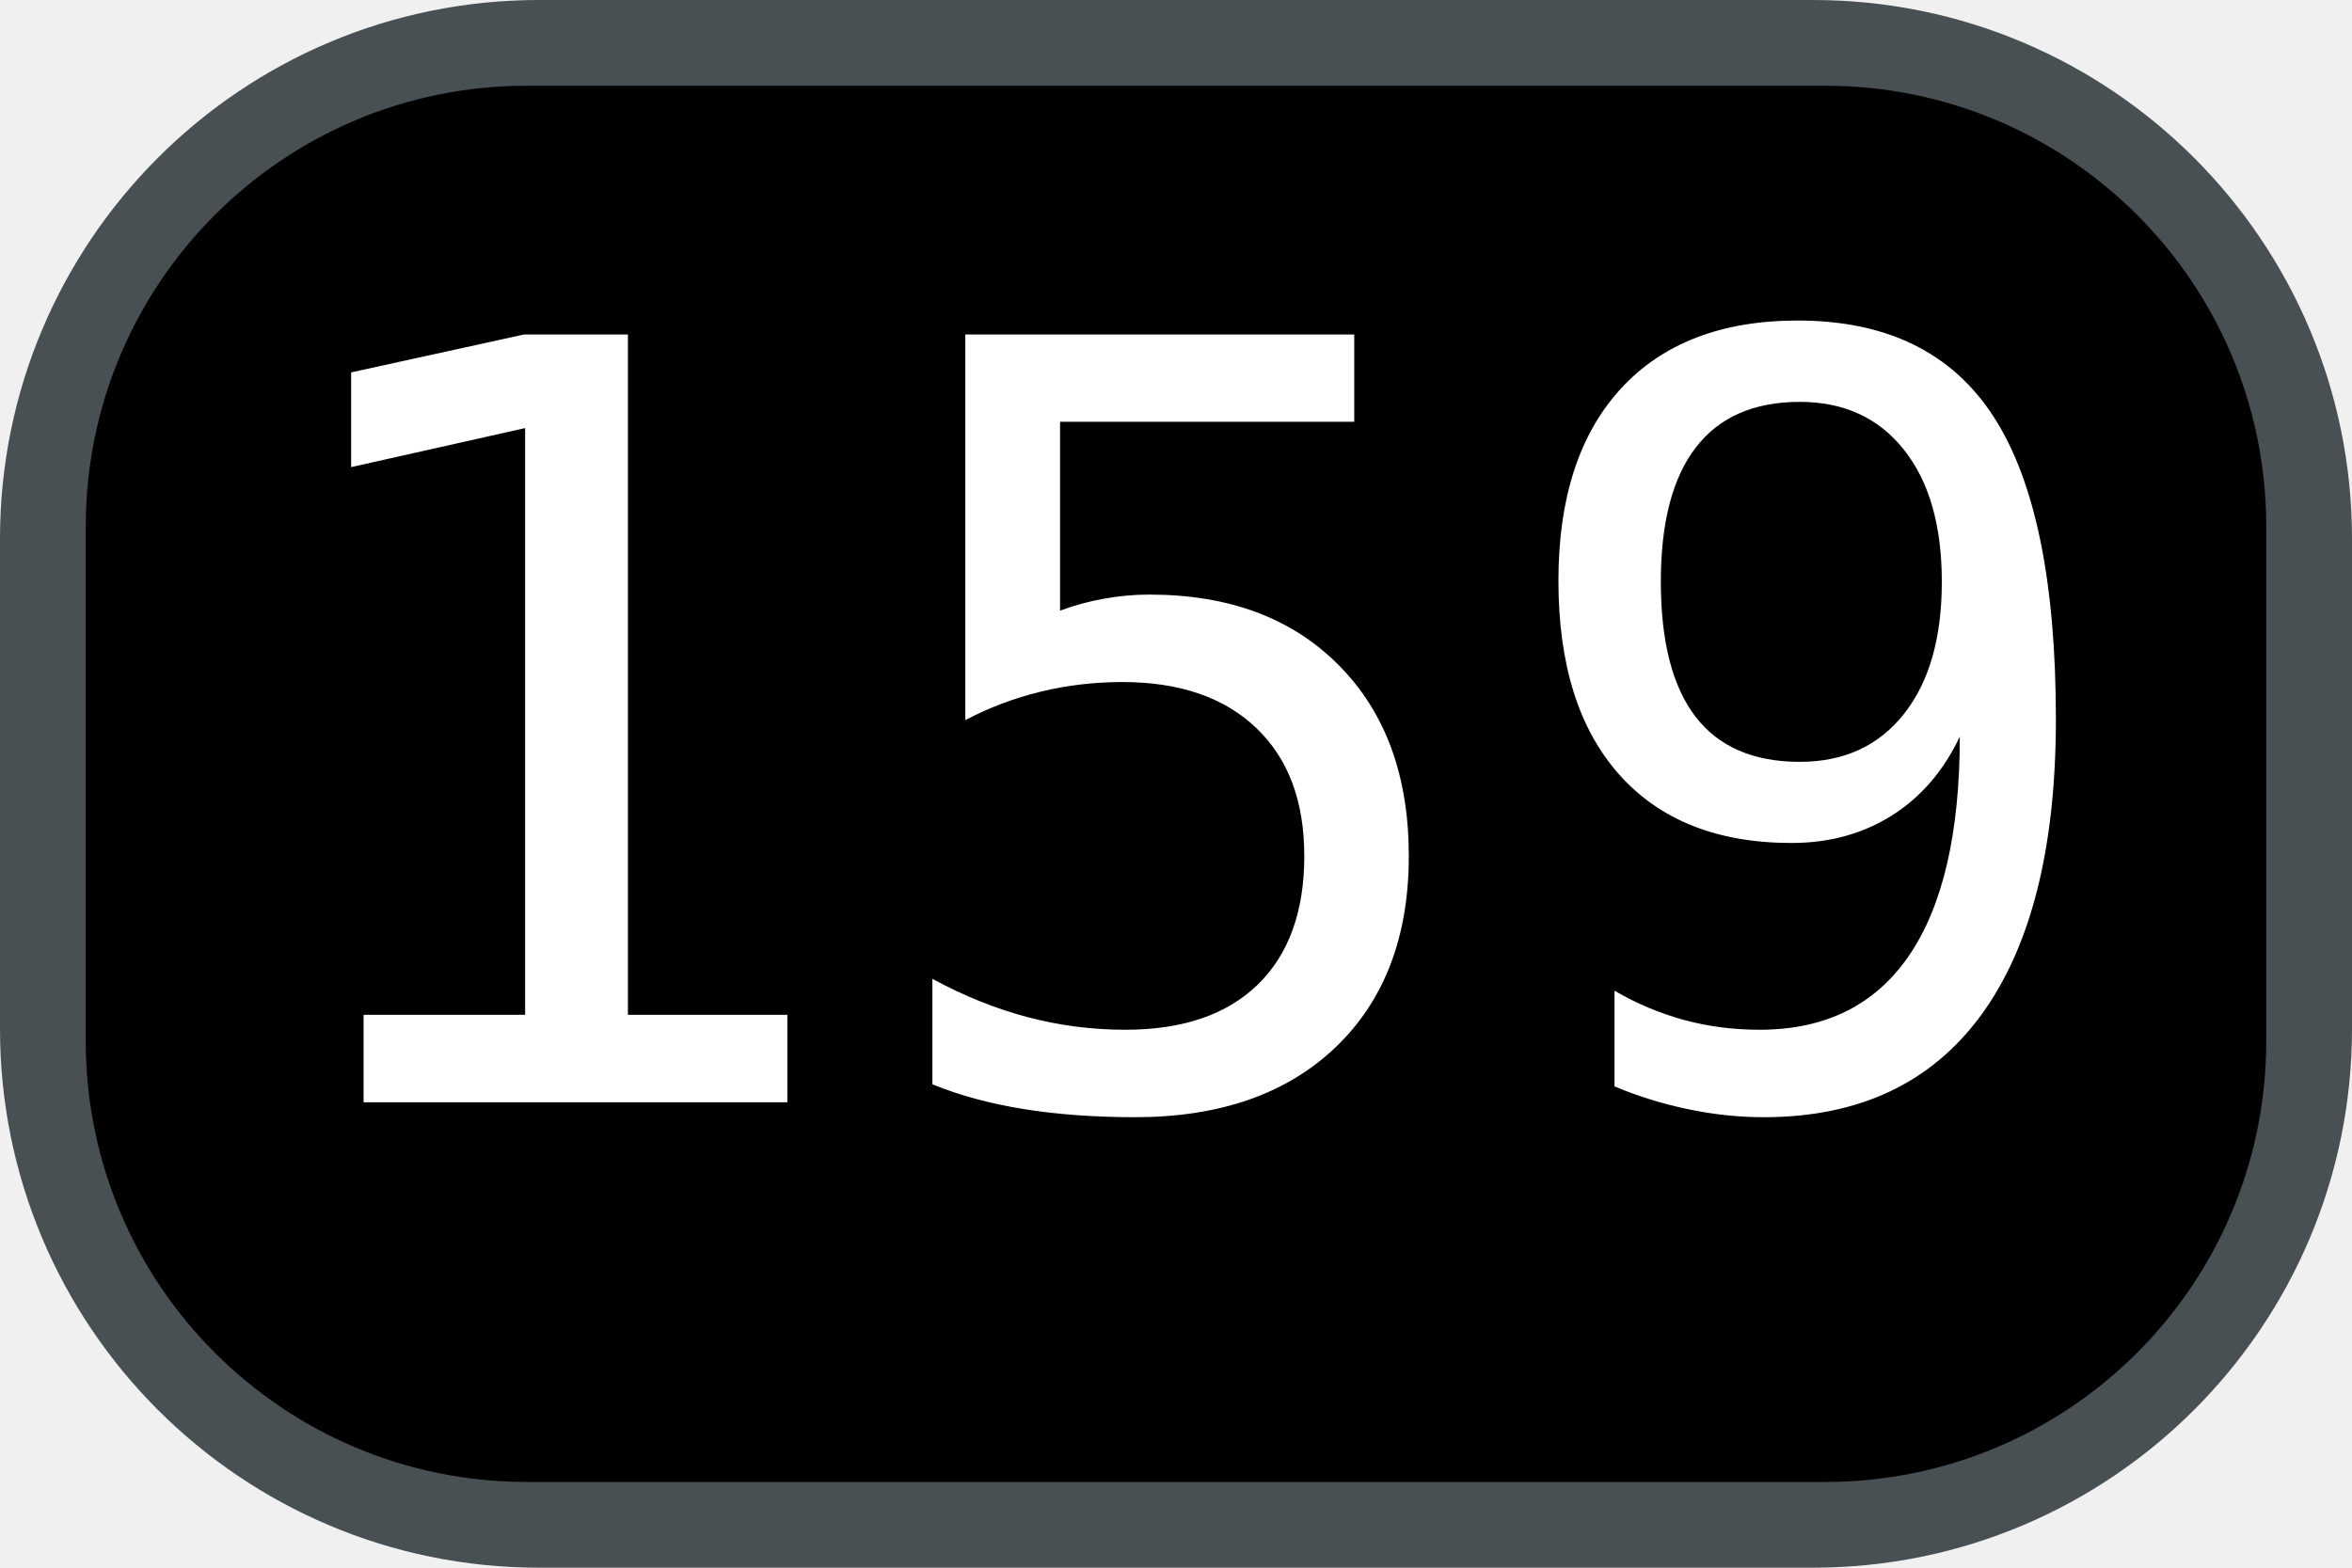
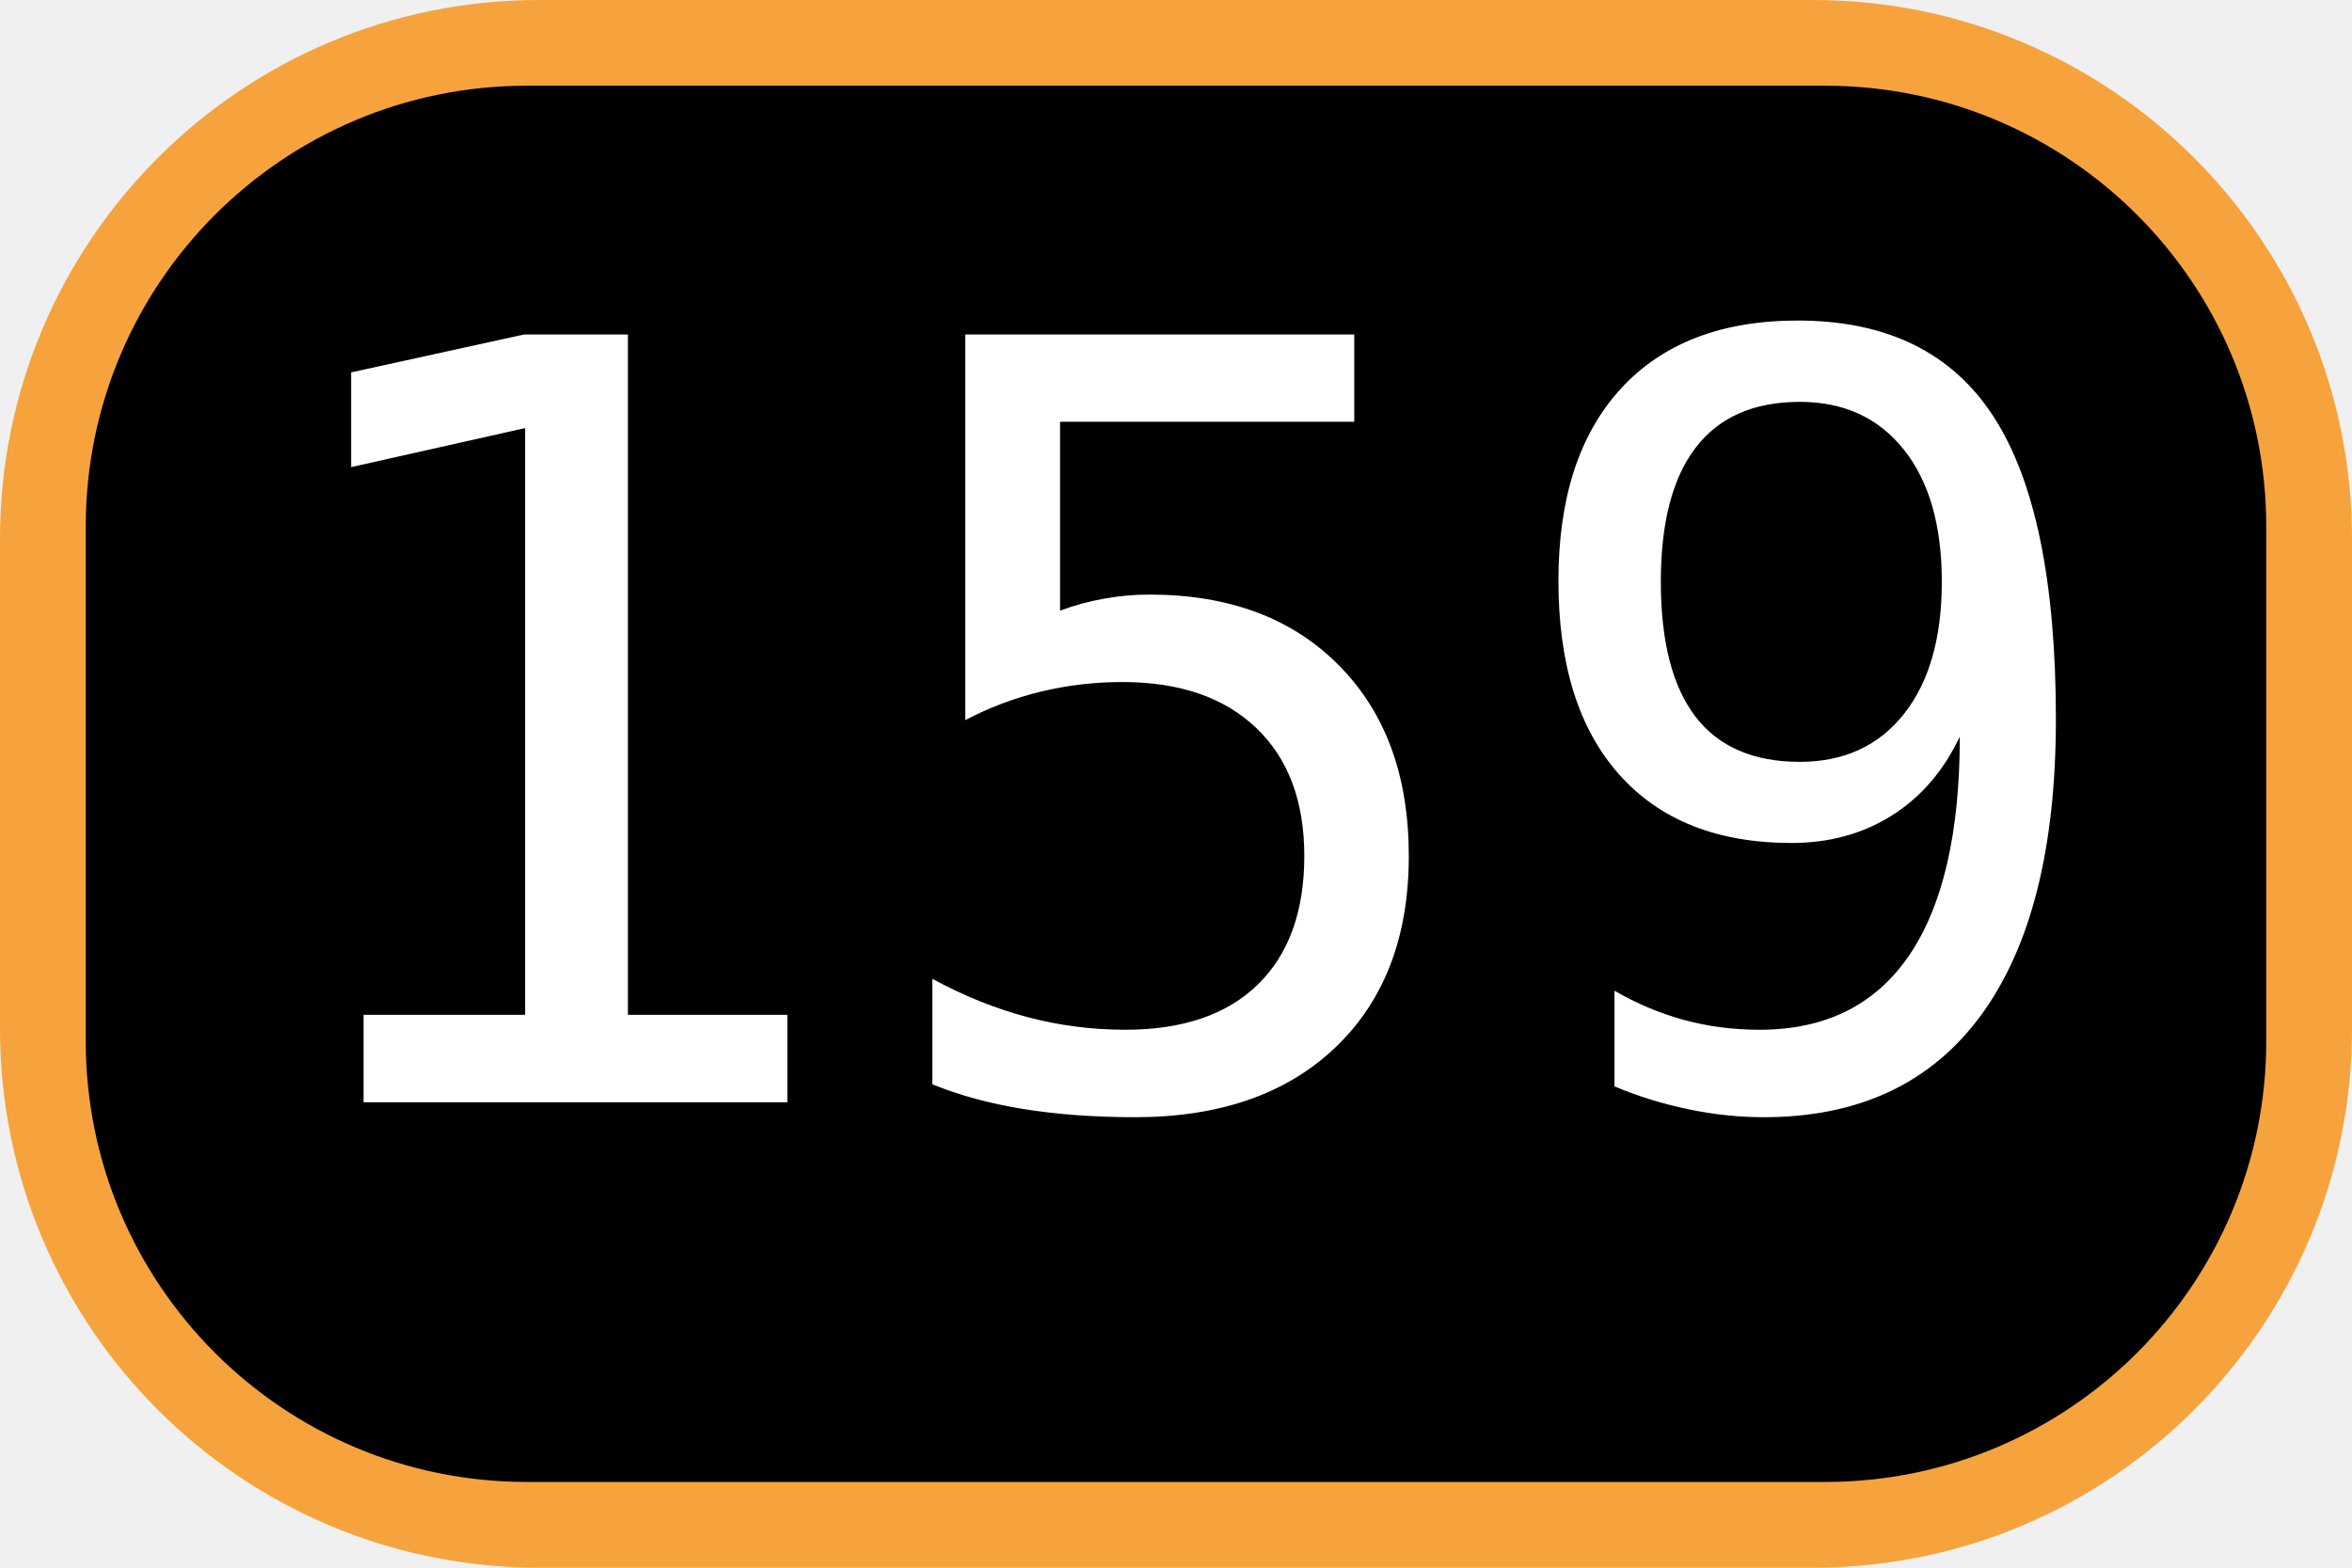
<svg xmlns="http://www.w3.org/2000/svg" width="192" height="128" viewBox="0 0 192 128" fill="none">
-   <rect x="0" width="192" height="128" rx="44" fill="#485053" />
+   <rect x="0" width="192" height="128" rx="44" fill="#F6A33D" />
  <rect x="7" y="7" width="178" height="114" rx="36" fill="#000000" />
  <text x="96" y="90" fill="#fff" font-family="monospace" font-size="86px" text-anchor="middle">159</text>
</svg>
